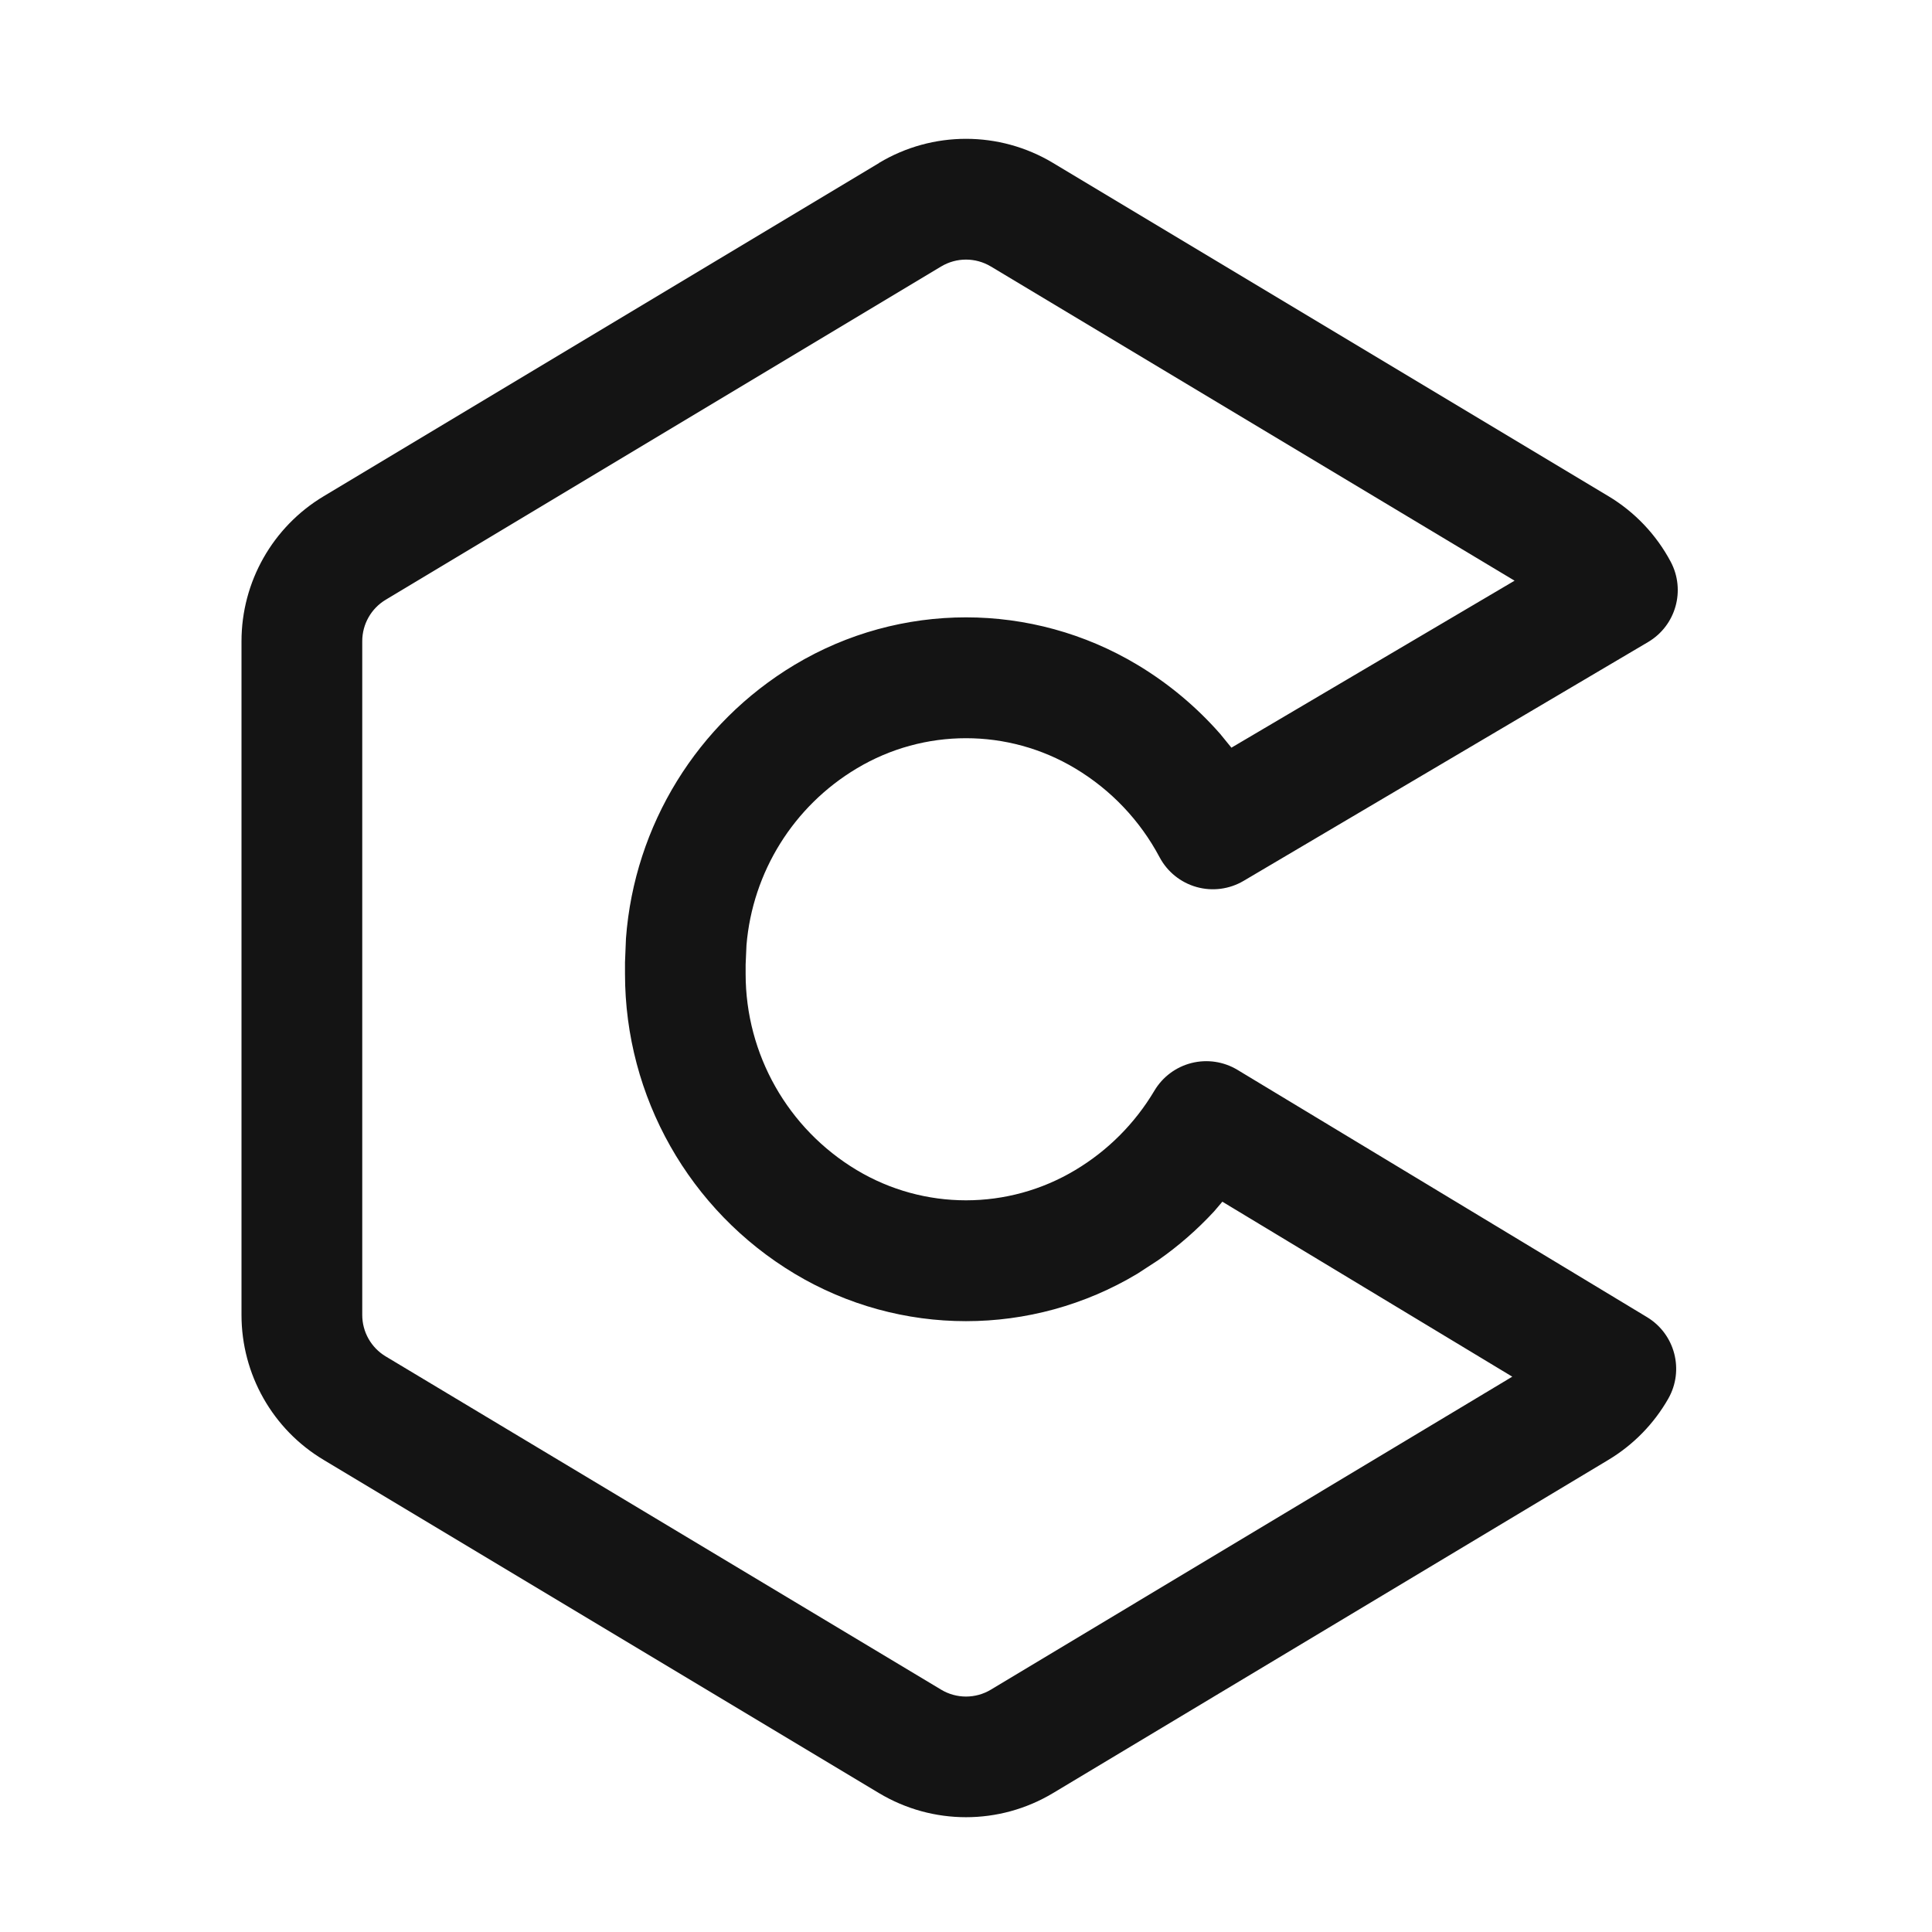
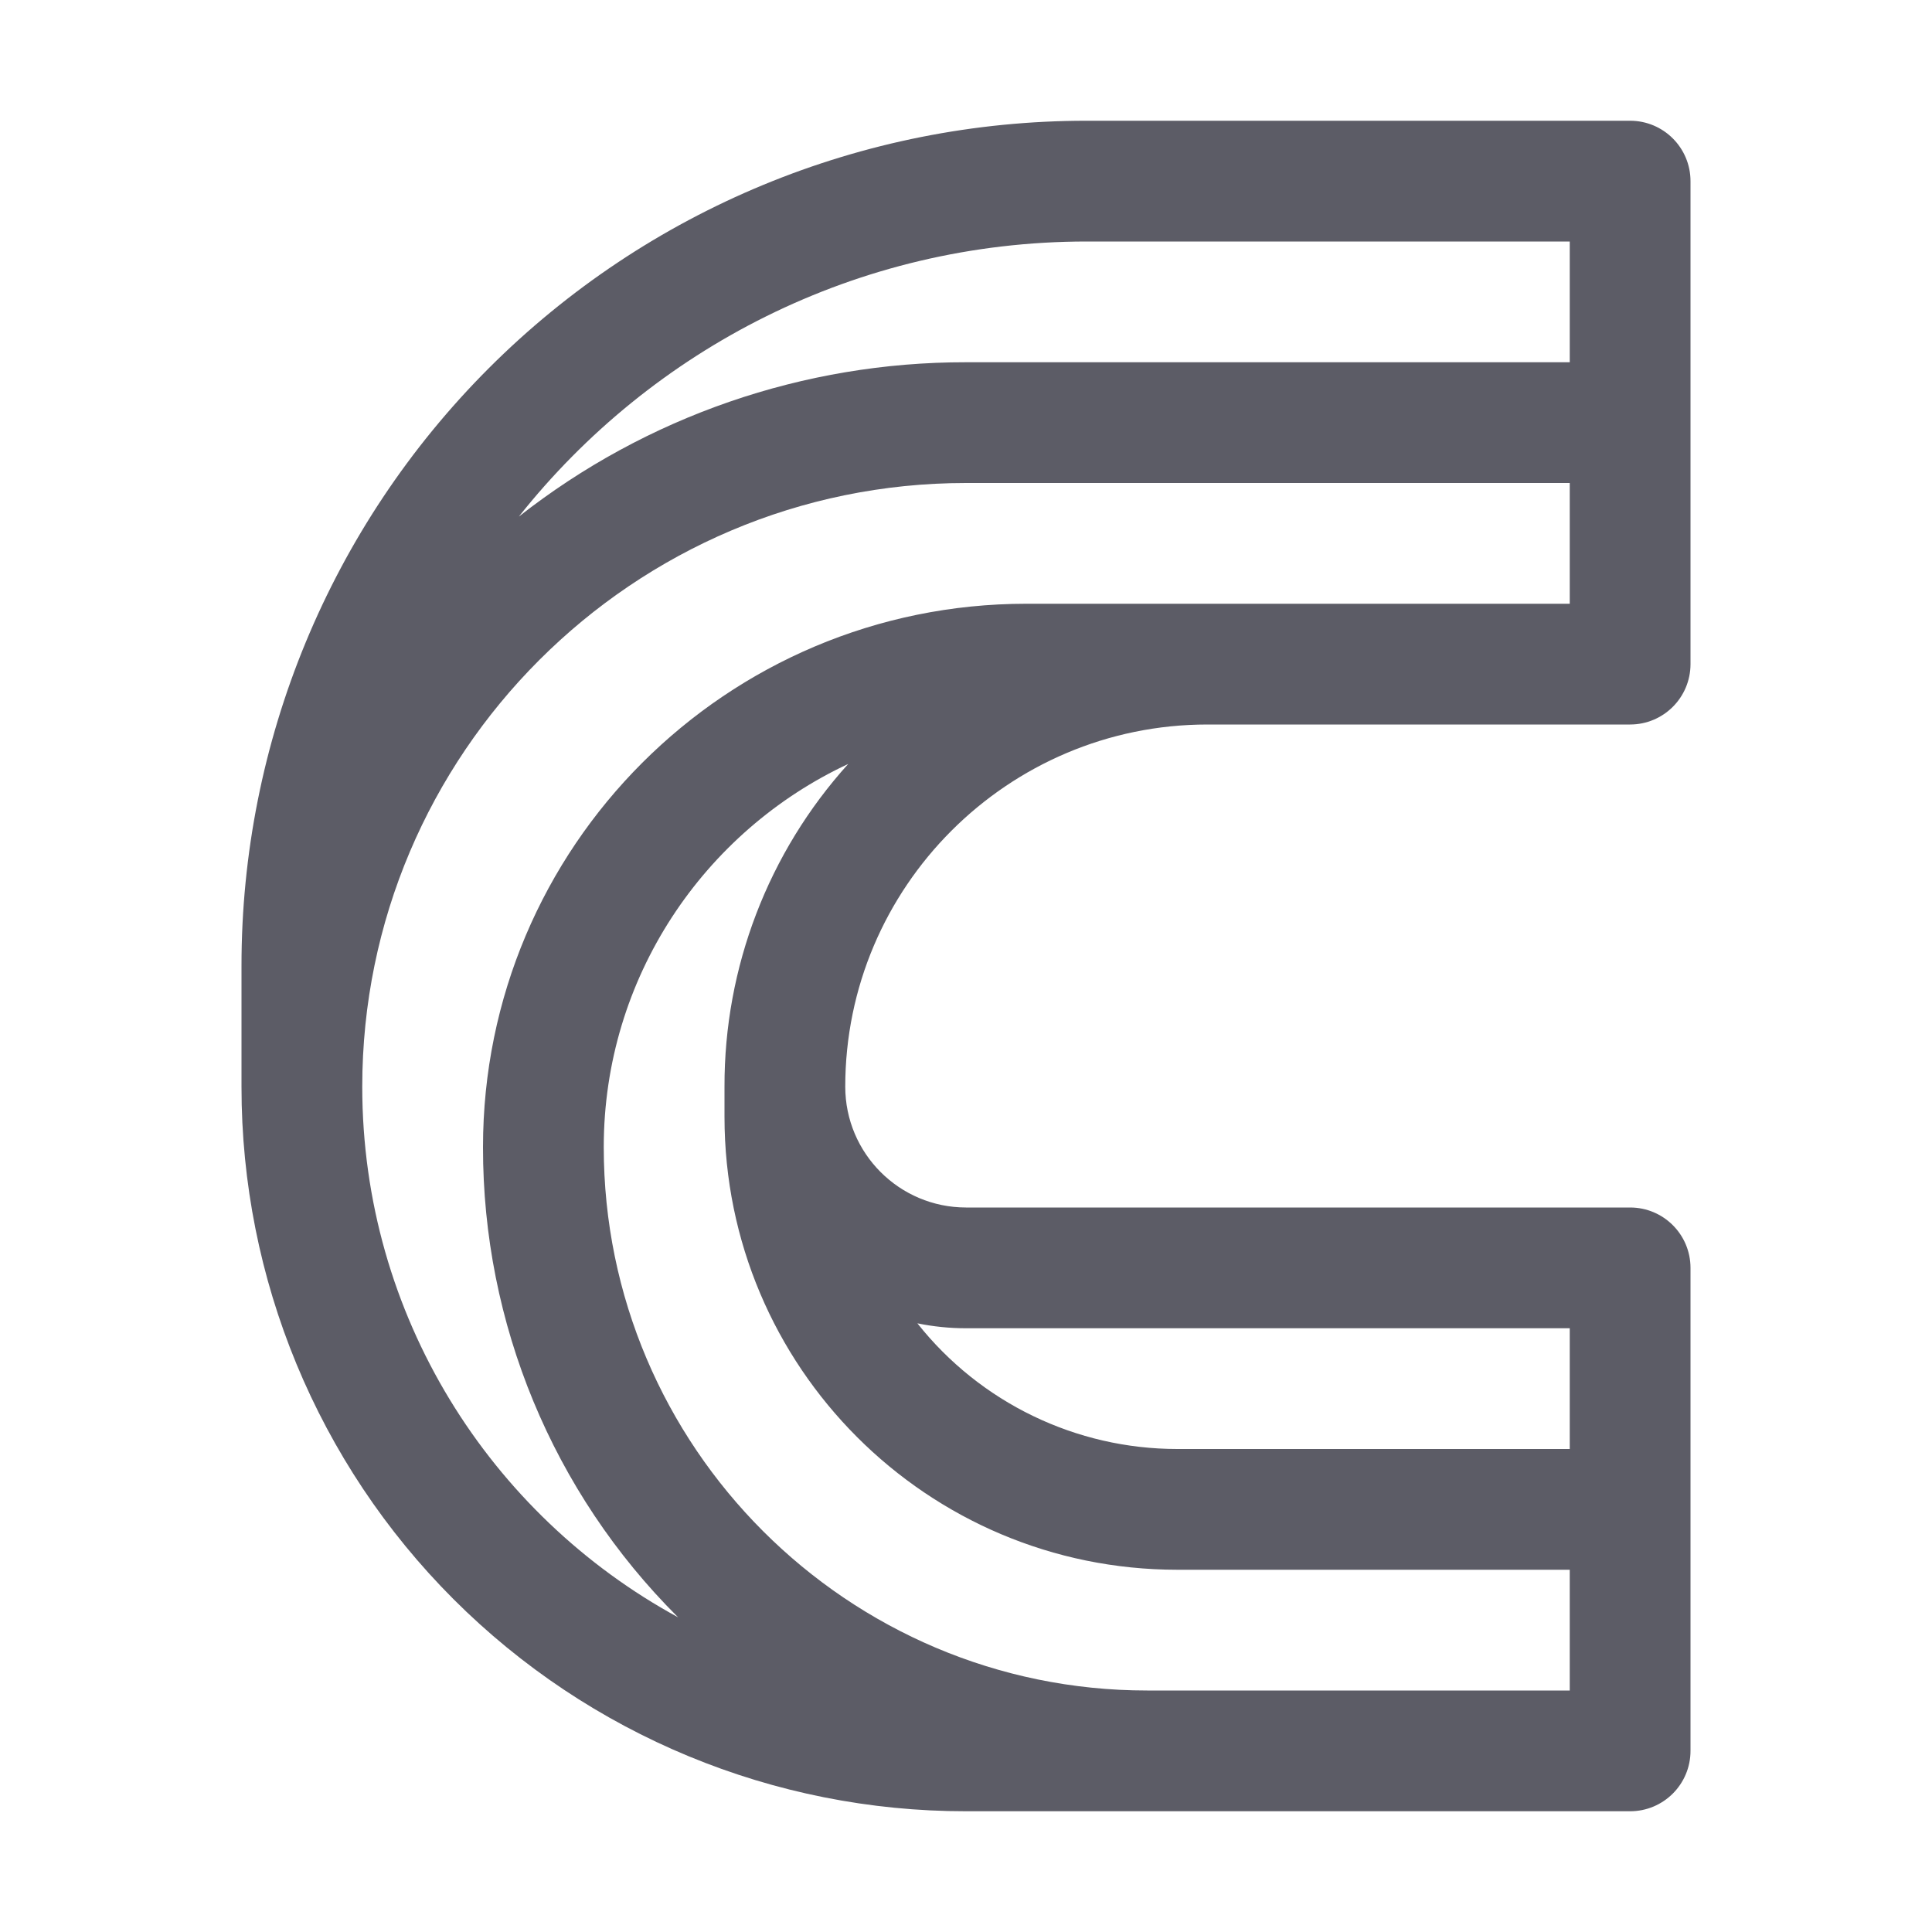
- <svg xmlns="http://www.w3.org/2000/svg" t="1727764871236" class="icon" viewBox="0 0 1024 1024" version="1.1" p-id="3656" width="200" height="200">
-   <path d="M465.92 86.4l-294.4 176.64A89.6 89.6 0 0 0 128 339.84v357.12c0 31.488 16.512 60.672 43.52 76.8l294.4 176.64a89.6 89.6 0 0 0 92.16 0l294.4-176.64a89.6 89.6 0 0 0 31.744-32.448 32 32 0 0 0-11.264-43.2L655.872 567.04a32 32 0 0 0-44.032 11.072c-10.24 17.216-24.576 31.68-41.92 42.048a112.64 112.64 0 0 1-115.84 0 121.216 121.216 0 0 1-58.88-103.936v-4.992l0.448-10.24a120.768 120.768 0 0 1 58.432-93.696 112.64 112.64 0 0 1 115.84 0c19.008 11.392 34.368 27.648 44.672 47.04a32 32 0 0 0 44.544 12.544l214.4-126.592a32 32 0 0 0 11.968-42.56 89.6 89.6 0 0 0-33.024-34.752l-294.4-176.64a89.6 89.6 0 0 0-92.16 0z m336.832 221.376l-150.08 88.512-5.888-7.232a185.152 185.152 0 0 0-43.904-36.672 176.64 176.64 0 0 0-181.76 0 185.216 185.216 0 0 0-89.344 144.96l-0.512 12.672v6.208c0 65.088 34.112 125.376 89.856 158.848a176.64 176.64 0 0 0 181.76 0l11.008-7.168c10.816-7.552 20.672-16.192 29.568-25.792l4.416-5.184 153.664 92.736-276.352 165.888a25.6 25.6 0 0 1-26.368 0l-294.4-176.64A25.6 25.6 0 0 1 192 696.96V339.84a25.6 25.6 0 0 1 12.416-21.952l294.4-176.64a25.6 25.6 0 0 1 26.368 0l277.568 166.528z" fill="#141414" p-id="3657" />
+ <svg xmlns="http://www.w3.org/2000/svg" t="1728442430058" class="icon" viewBox="0 0 1024 1024" version="1.1" p-id="1471" width="200" height="200">
+   <path d="M864 64H576a447.66 447.66 0 0 0-448 448v64a383.71 383.71 0 0 0 384 384h352a32 32 0 0 0 32-32V672a32 32 0 0 0-32-32H512a64.07 64.07 0 0 1-64-64c0-105.87 86.13-192 192-192h224a32 32 0 0 0 32-32V96a32 32 0 0 0-32-32z m-288 64h256v64H512a382.86 382.86 0 0 0-237 81.8C345.41 185 454.17 128 576 128z m256 576v64H624a175.75 175.75 0 0 1-137.77-66.61A128.06 128.06 0 0 0 512 704zM384 576v16a240 240 0 0 0 240 240h208v64H608c-158.8 0-288-129.2-288-288 0-89.79 53.12-167.4 129.57-203.09A254.12 254.12 0 0 0 384 576z m160-256a288 288 0 0 0-288 288 350.95 350.95 0 0 0 103.1 248.9l0.34 0.33C259.78 803 192 697.24 192 576c0-176.45 143.55-320 320-320h320v64z" fill="#5C5C66" p-id="1472" />
</svg>
